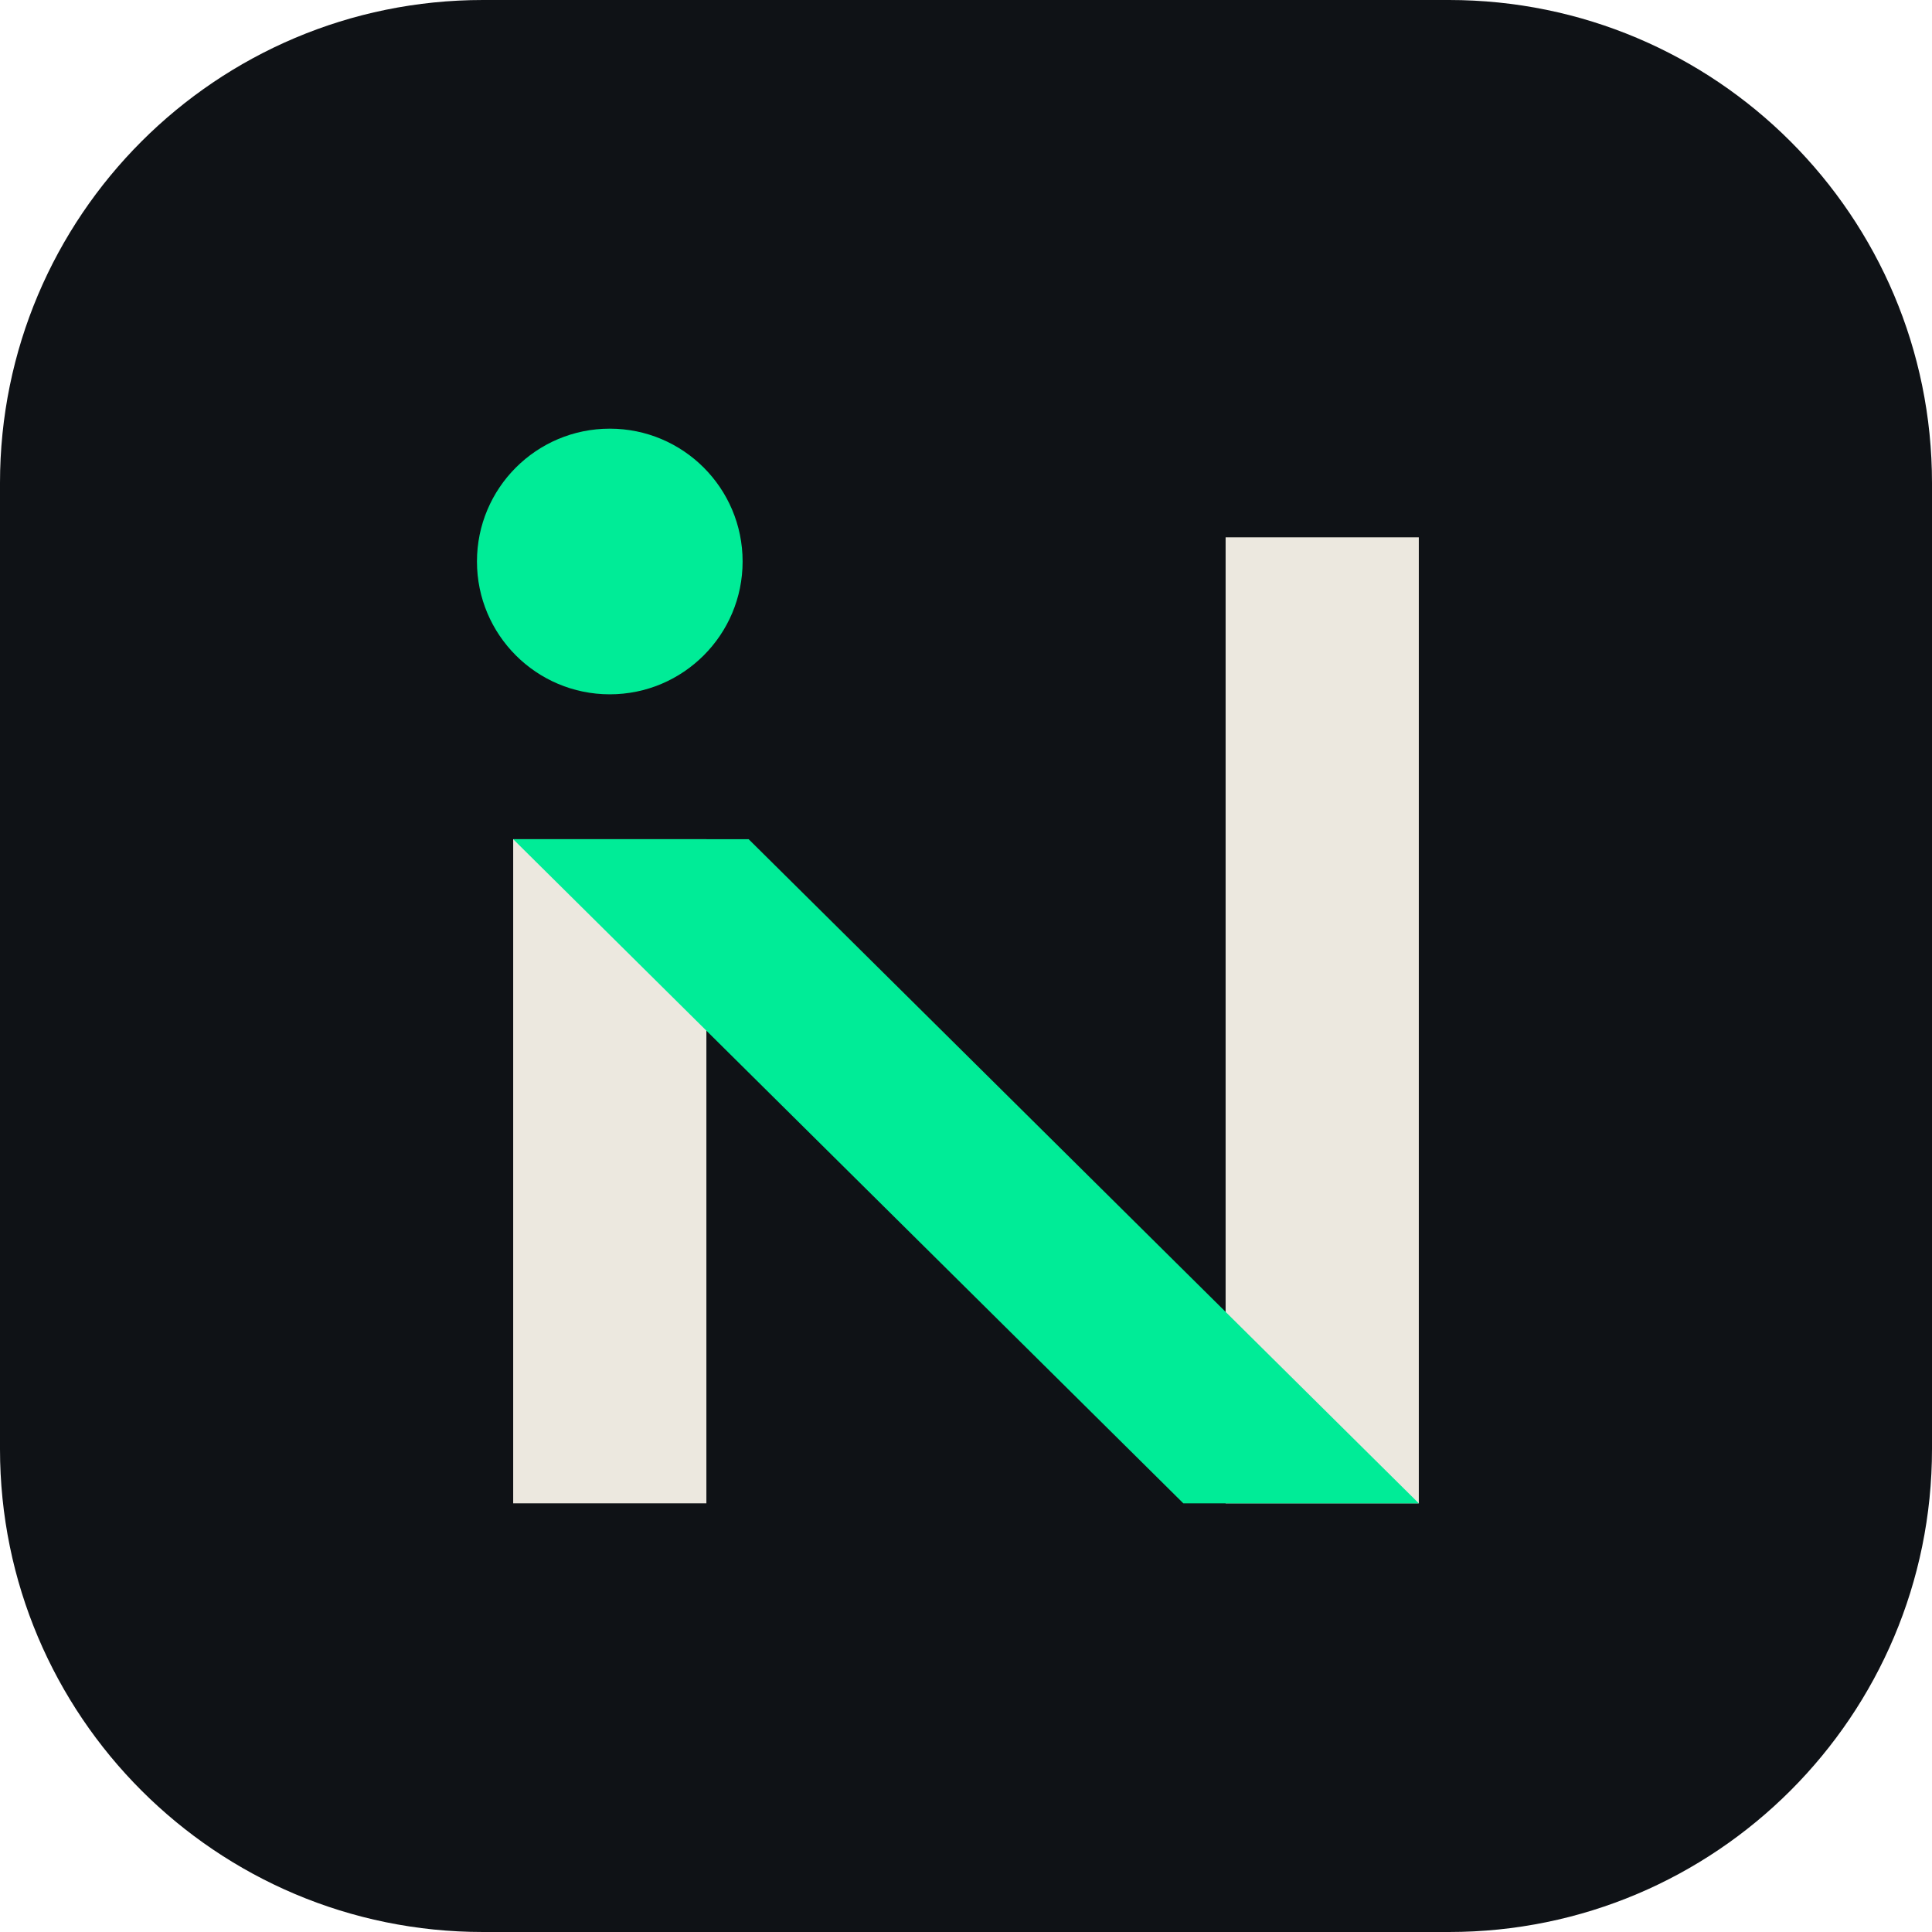
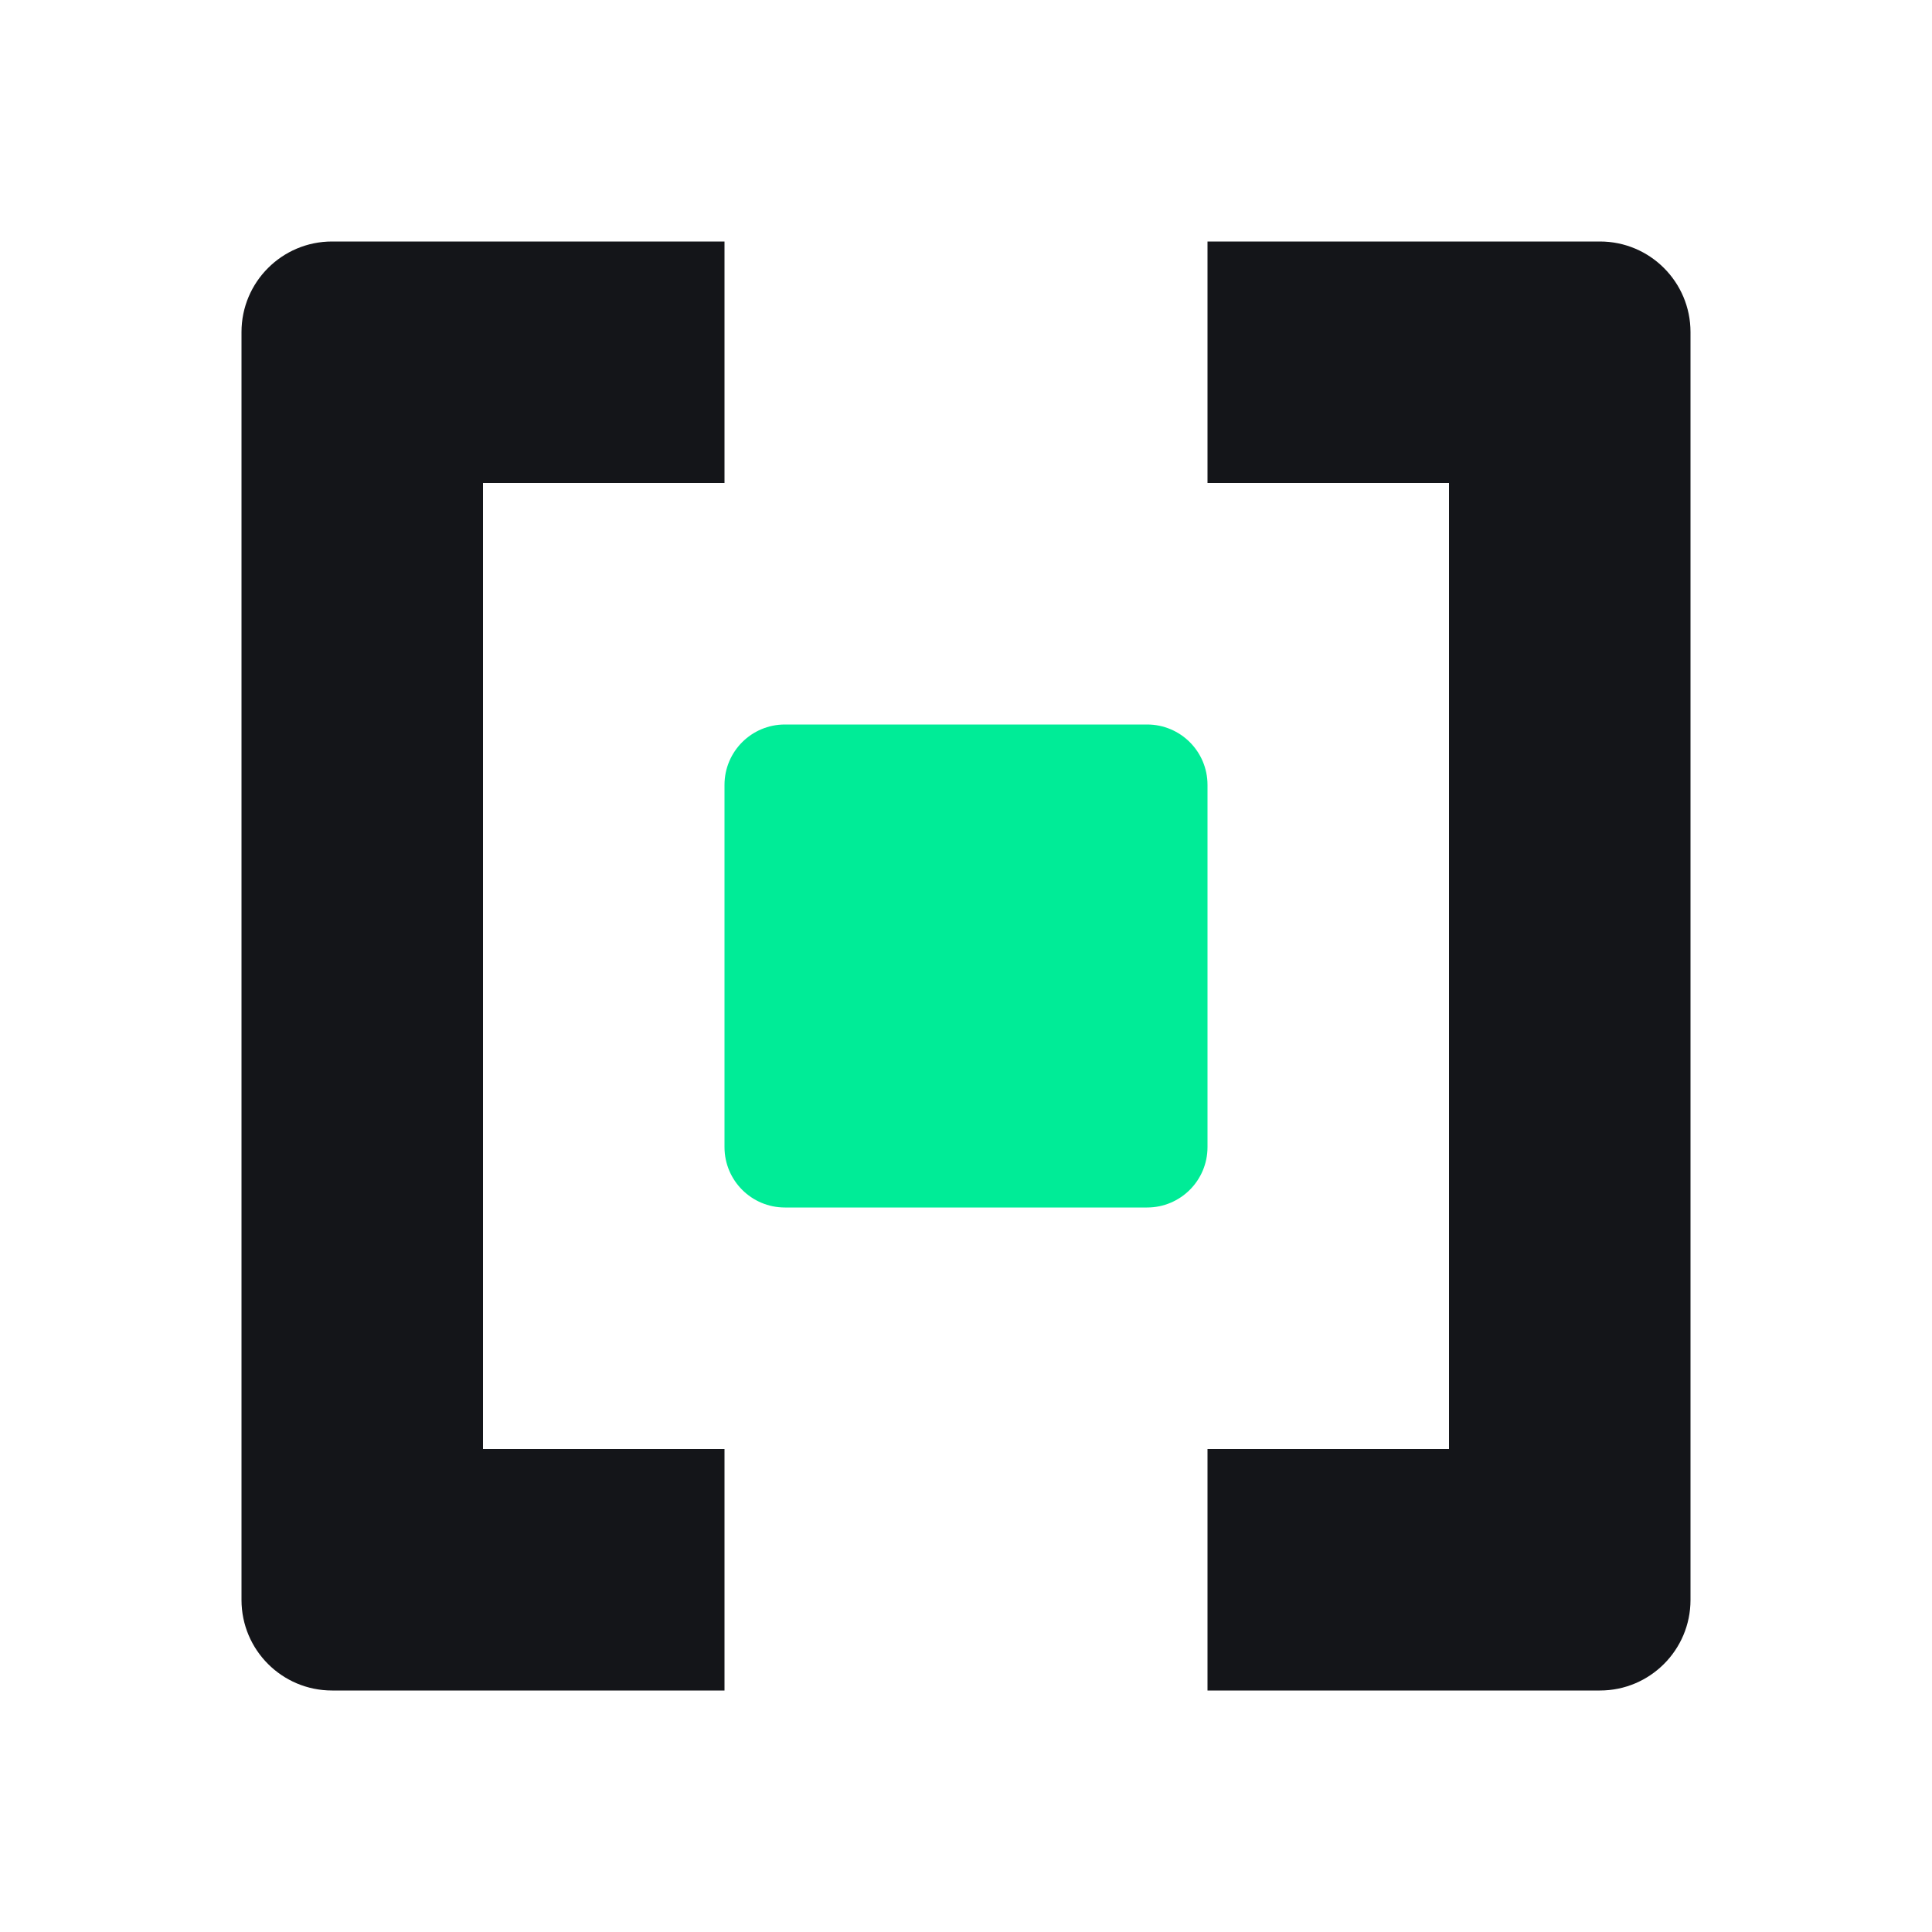
<svg xmlns="http://www.w3.org/2000/svg" viewBox="0 0 32 32">
-   <rect width="32" height="32" rx="8" fill="#0f1216" />
-   <g transform="translate(0 0.9)">
-     <path d="M8.5 13h3.2v11H8.5zM20.3 8h3.2v16h-3.2z" fill="#ece8df" />
-     <path d="M8.5 13h3.9l11.1 11h-3.9z" fill="#00ec97" />
-     <circle cx="10.1" cy="8.4" r="2.2" fill="#00ec97" />
-   </g>
+   <style>.k{fill:#141519}@media (prefers-color-scheme:dark){.k{fill:#f4f4f0}}</style>
+   <path class="k" d="M4 5.5A1.5 1.5 0 0 1 5.5 4H12v4H8v16h4v4H5.5A1.5 1.5 0 0 1 4 26.5zM20 4h6.5A1.5 1.5 0 0 1 28 5.5v21a1.5 1.5 0 0 1-1.5 1.5H20v-4h4V8h-4z" />
+   <rect x="12" y="12" width="8" height="8" rx="1" fill="#00ec97" />
</svg>
